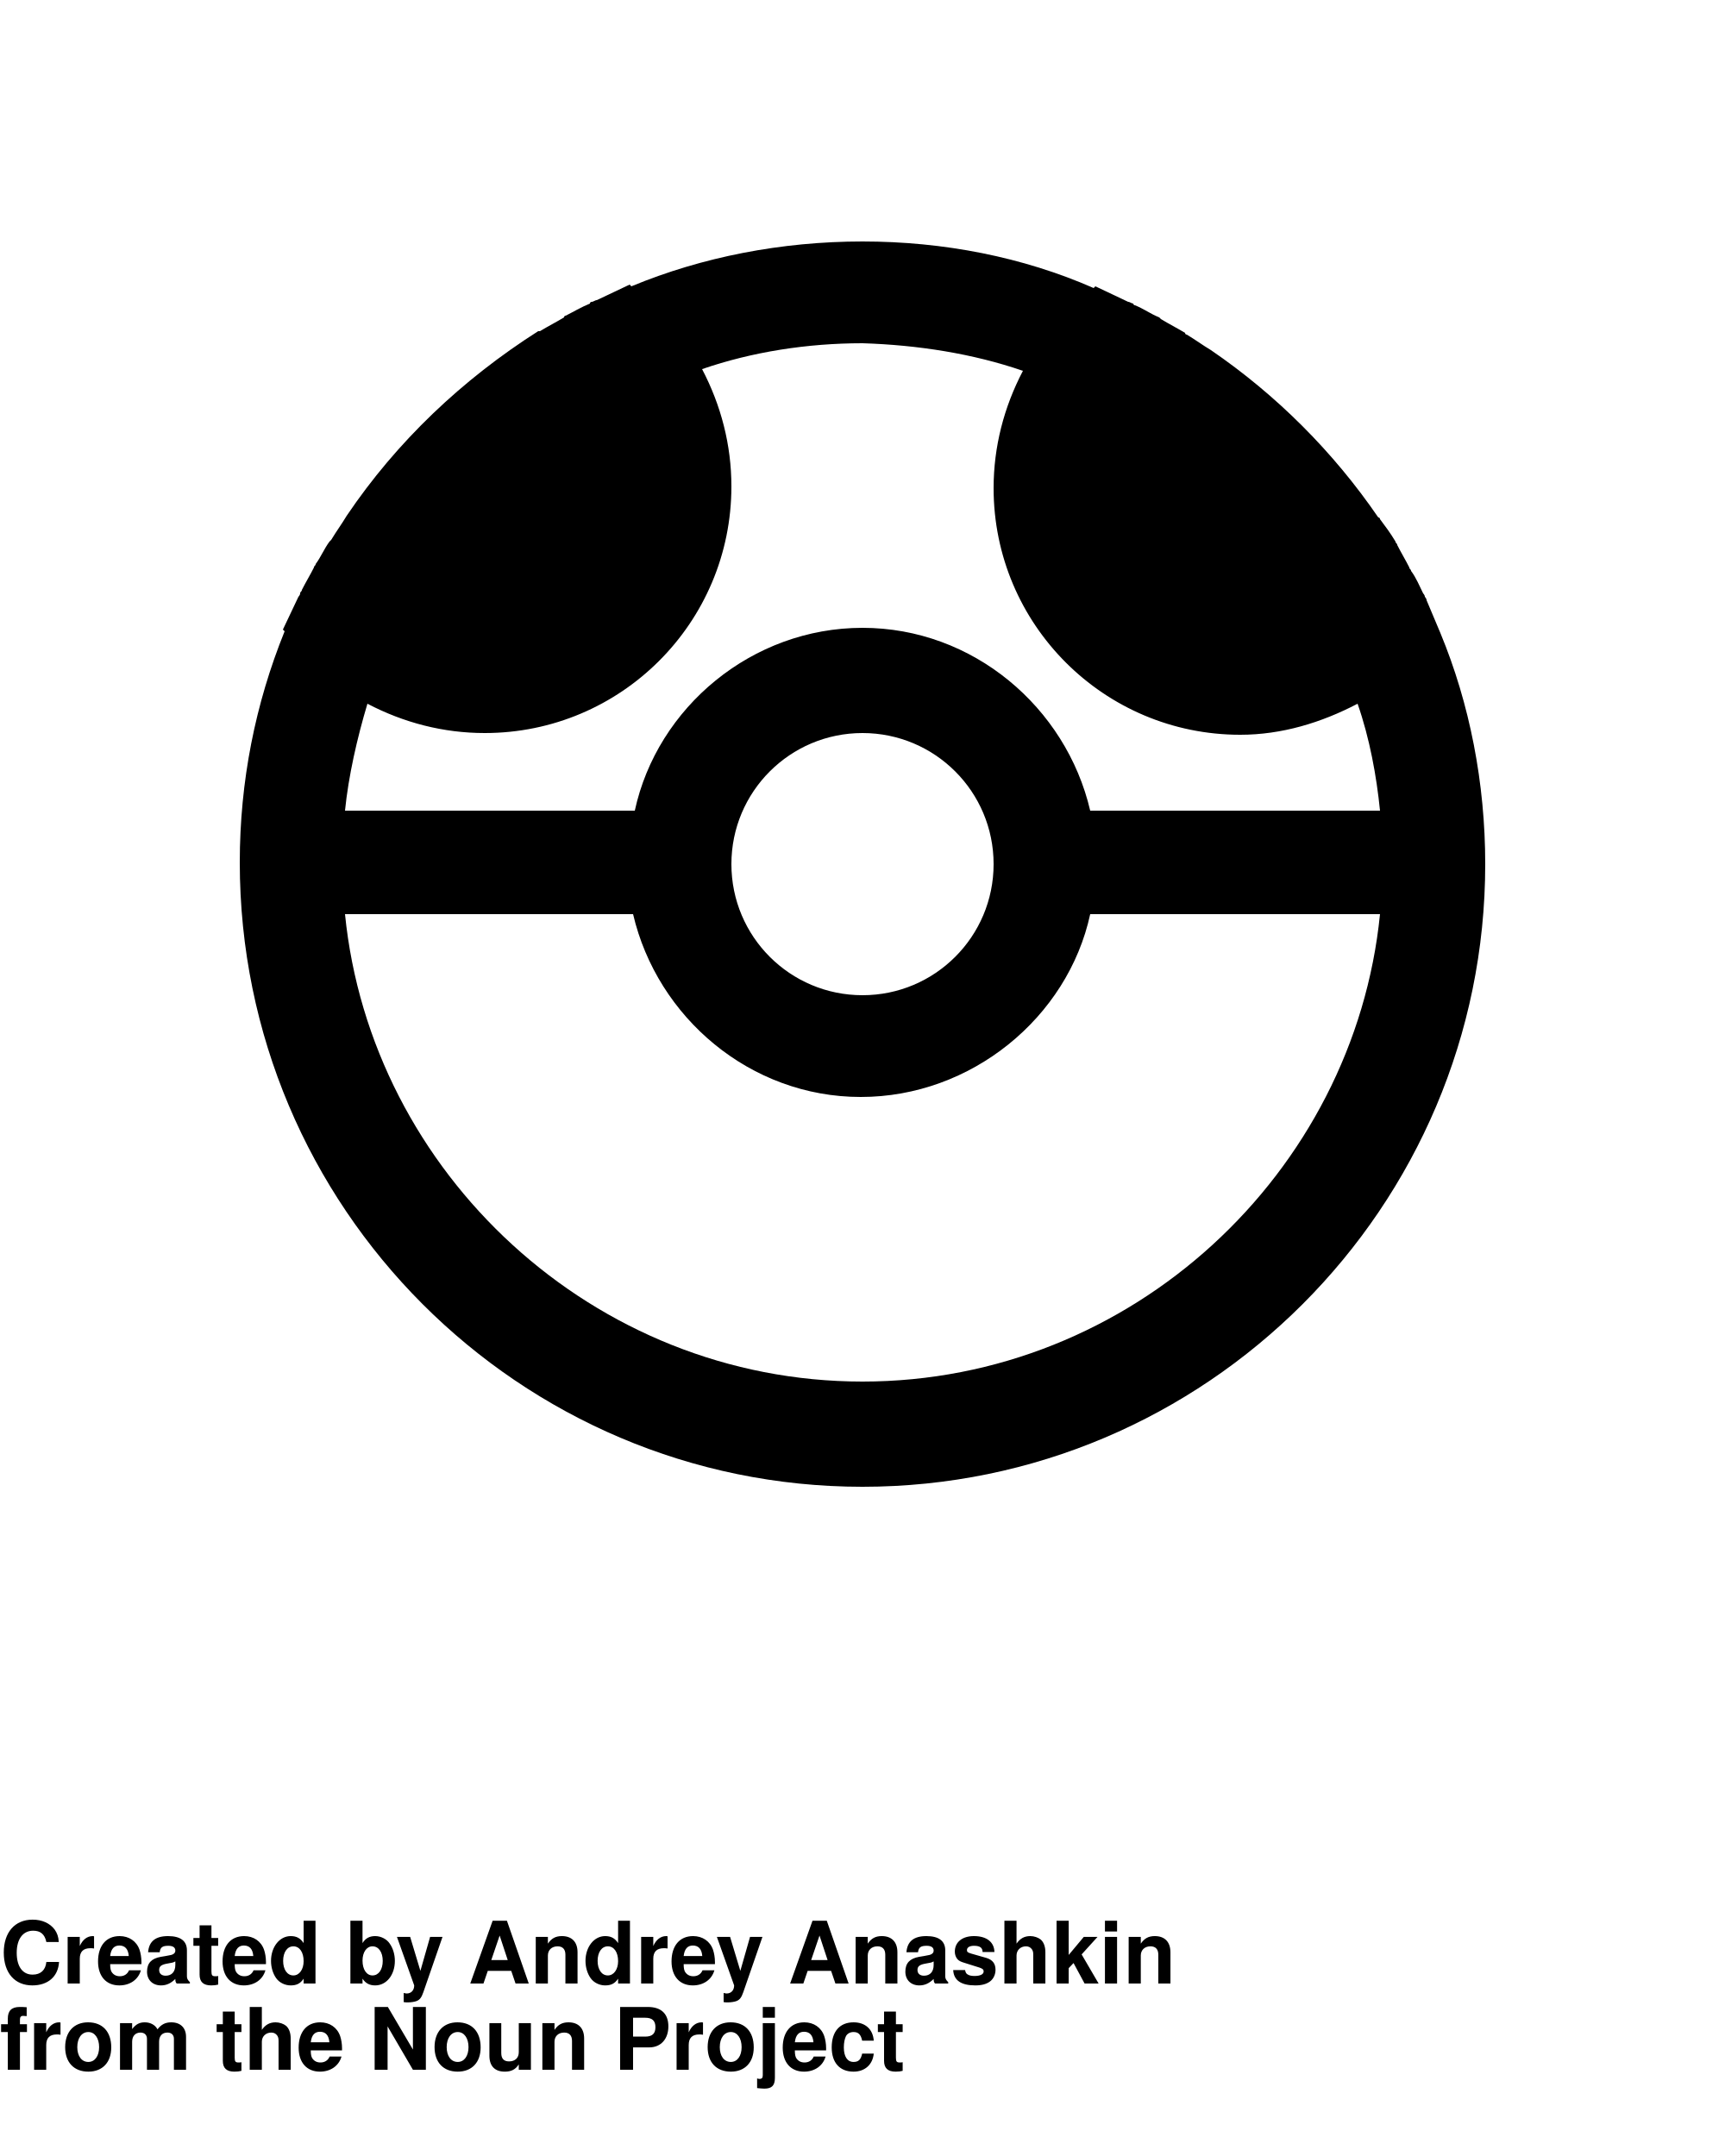
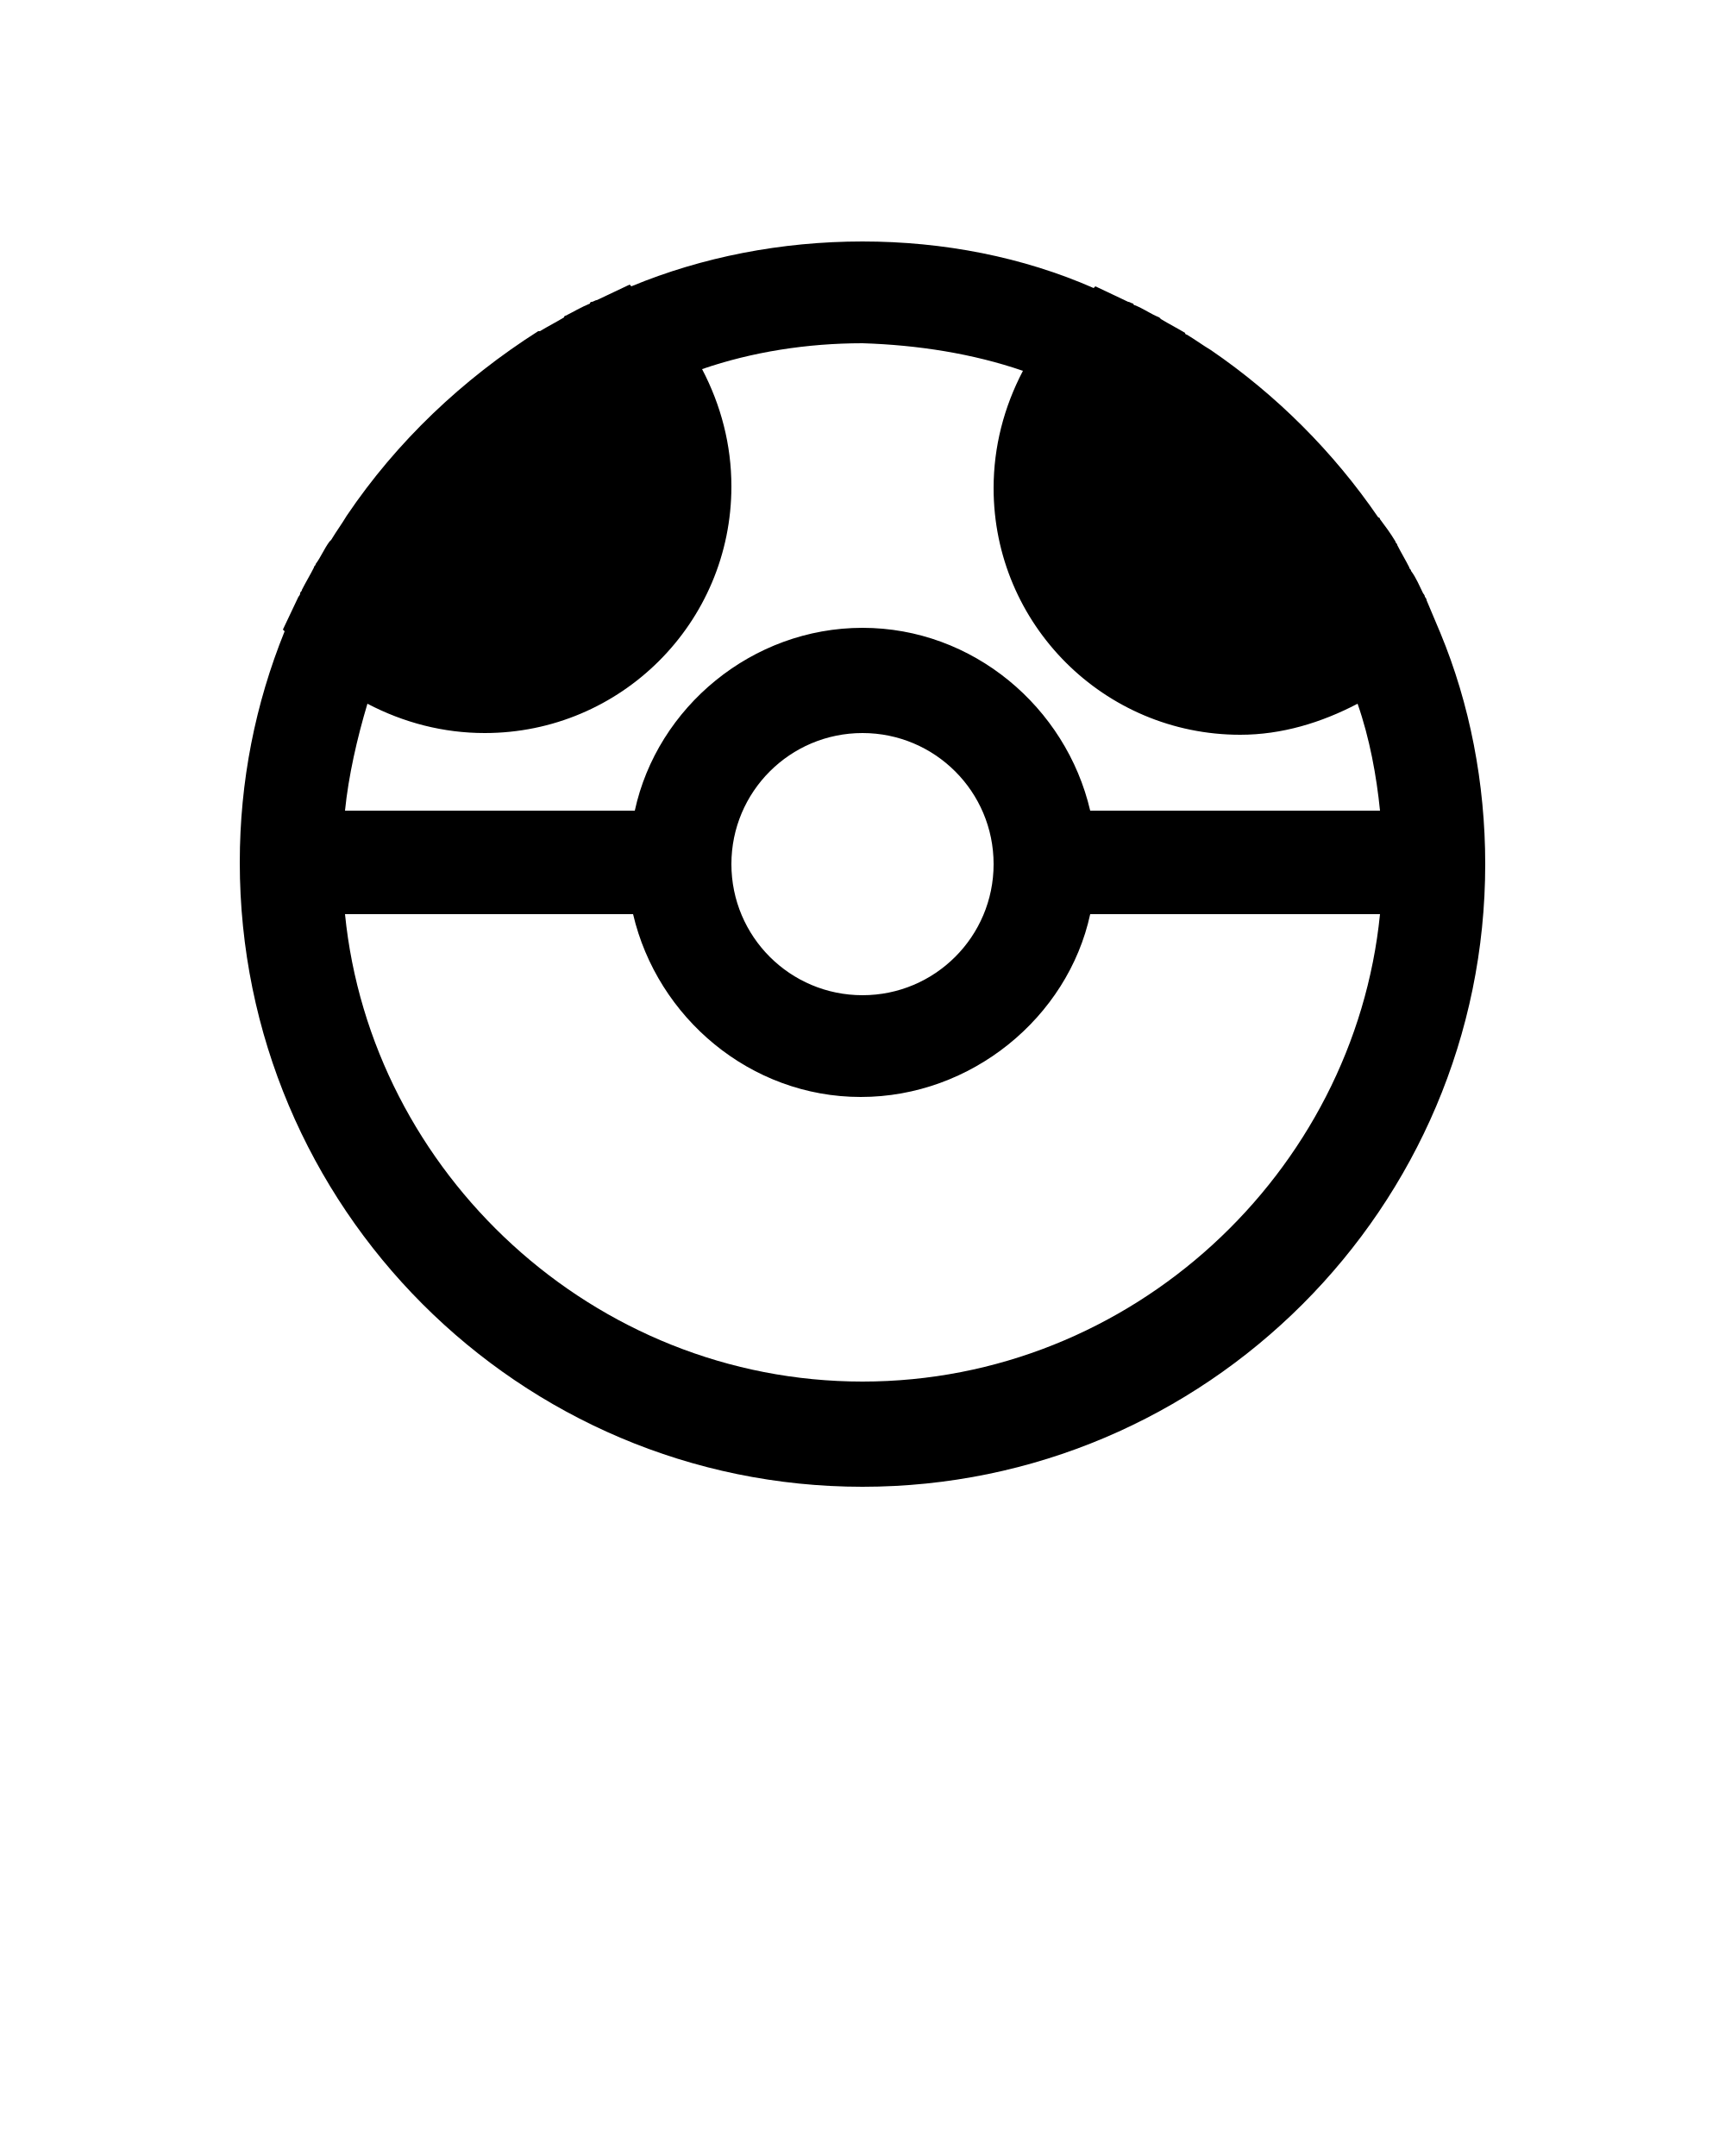
<svg xmlns="http://www.w3.org/2000/svg" version="1.1" x="0px" y="0px" viewBox="0 0 100 125" style="enable-background:new 0 0 100 100;" xml:space="preserve">
  <style type="text/css">
	.st0{fill:none;stroke:#000000;stroke-width:6;stroke-miterlimit:10;}
	.st1{stroke:#000000;stroke-width:6;stroke-miterlimit:10;}
	.st2{fill:none;stroke:#000000;stroke-width:6;stroke-linejoin:bevel;stroke-miterlimit:10;}
</style>
  <path d="M83.5,36.7L83.5,36.7l-0.8-1.9c0-0.1-0.1-0.2-0.1-0.2c0-0.1-0.1-0.2-0.1-0.2c-0.2-0.4-0.4-0.9-0.7-1.3  c0-0.1-0.1-0.1-0.1-0.2c-0.2-0.4-0.5-0.9-0.7-1.3c0-0.1-0.1-0.1-0.1-0.2c-0.3-0.5-0.6-0.9-0.9-1.3c0,0,0-0.1-0.1-0.1  c-2.6-3.8-5.9-7.1-9.7-9.7c0,0,0,0,0,0c-0.5-0.3-0.9-0.6-1.4-0.9c0,0-0.1,0-0.1-0.1c-0.5-0.3-0.9-0.5-1.4-0.8c0,0-0.1-0.1-0.1-0.1  c-0.5-0.2-0.9-0.5-1.4-0.7c0,0-0.1,0-0.1-0.1c-0.1,0-0.2-0.1-0.3-0.1l-1.9-0.9l-0.1,0.1C59.3,14.9,54.7,14,50,14  c-4.7,0-9.3,0.9-13.4,2.6l-0.1-0.1l-1.9,0.9c-0.1,0-0.2,0.1-0.3,0.1c0,0-0.1,0-0.1,0.1c-0.5,0.2-1,0.5-1.4,0.7c0,0-0.1,0-0.1,0.1  c-0.5,0.3-0.9,0.5-1.4,0.8c0,0,0,0-0.1,0C26.8,22,23,25.6,20.1,29.9c0,0,0,0,0,0c-0.3,0.5-0.6,0.9-0.9,1.4c0,0-0.1,0.1-0.1,0.1  c-0.3,0.4-0.5,0.9-0.8,1.3c0,0.1-0.1,0.1-0.1,0.2c-0.2,0.4-0.5,0.9-0.7,1.3c0,0.1-0.1,0.1-0.1,0.2c0,0.1-0.1,0.2-0.1,0.2l-0.9,1.9  l0.1,0.1c-1.7,4.2-2.6,8.7-2.6,13.4C13.9,70,30.1,86.2,50,86.2S86.1,70,86.1,50.1C86.1,45.4,85.2,40.8,83.5,36.7z M59.3,21.5  c-1.1,2.1-1.7,4.4-1.7,6.8c0,7.9,6.4,14.3,14.3,14.3c2.4,0,4.7-0.7,6.8-1.8c0.7,2,1.1,4.2,1.3,6.2H63.2c-1.4-6-6.8-10.6-13.2-10.6  S38.1,41,36.8,47H20c0.2-2,0.7-4.2,1.3-6.2c2.1,1.1,4.4,1.7,6.8,1.7c7.9,0,14.3-6.4,14.3-14.3c0-2.4-0.6-4.7-1.7-6.8  c2.9-1,6.1-1.5,9.3-1.5C53.2,20,56.4,20.5,59.3,21.5z M57.6,50.1c0,4.2-3.4,7.6-7.6,7.6c-4.2,0-7.6-3.4-7.6-7.6s3.4-7.6,7.6-7.6  C54.2,42.5,57.6,45.9,57.6,50.1z M50,80.1C34.4,80.1,21.5,68,20,53h16.7c1.4,6,6.8,10.6,13.2,10.6S61.9,59,63.2,53H80  C78.5,68,65.6,80.1,50,80.1z" />
-   <text x="0" y="115" fill="#000000" font-size="5px" font-weight="bold" font-family="'Helvetica Neue', Helvetica, Arial-Unicode, Arial, Sans-serif">Created by Andrey Anashkin</text>
-   <text x="0" y="120" fill="#000000" font-size="5px" font-weight="bold" font-family="'Helvetica Neue', Helvetica, Arial-Unicode, Arial, Sans-serif">from the Noun Project</text>
</svg>
